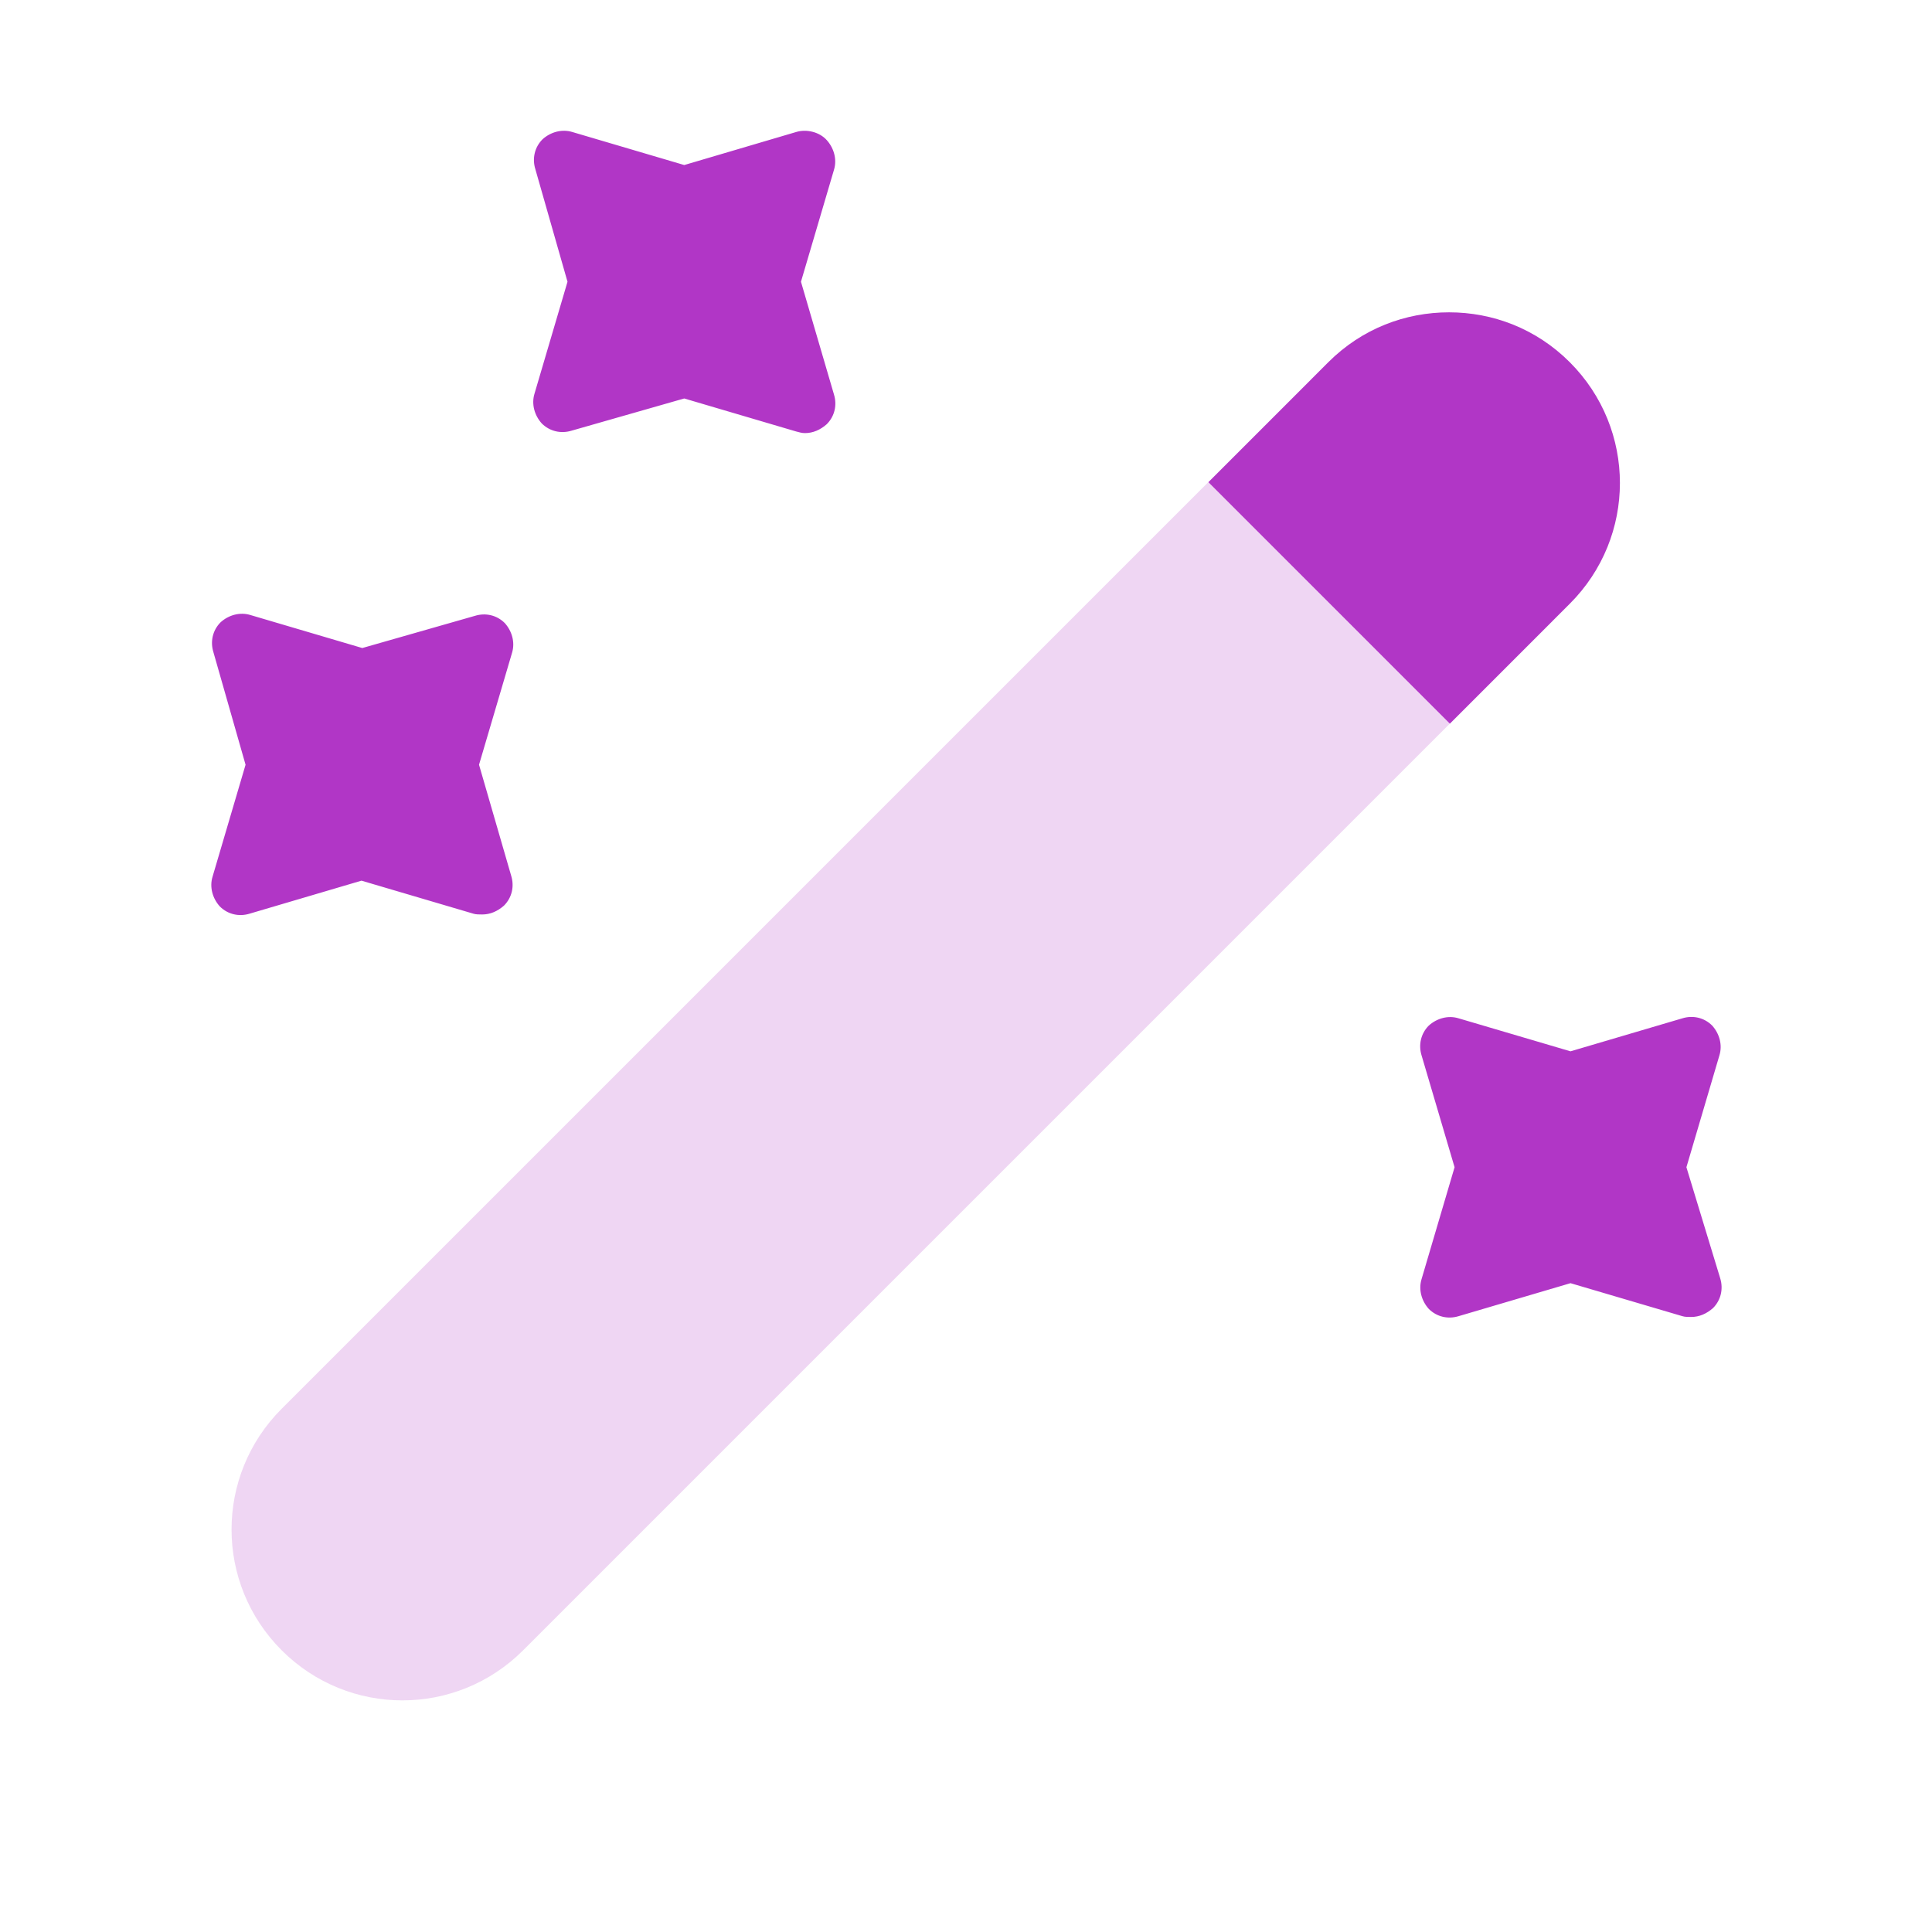
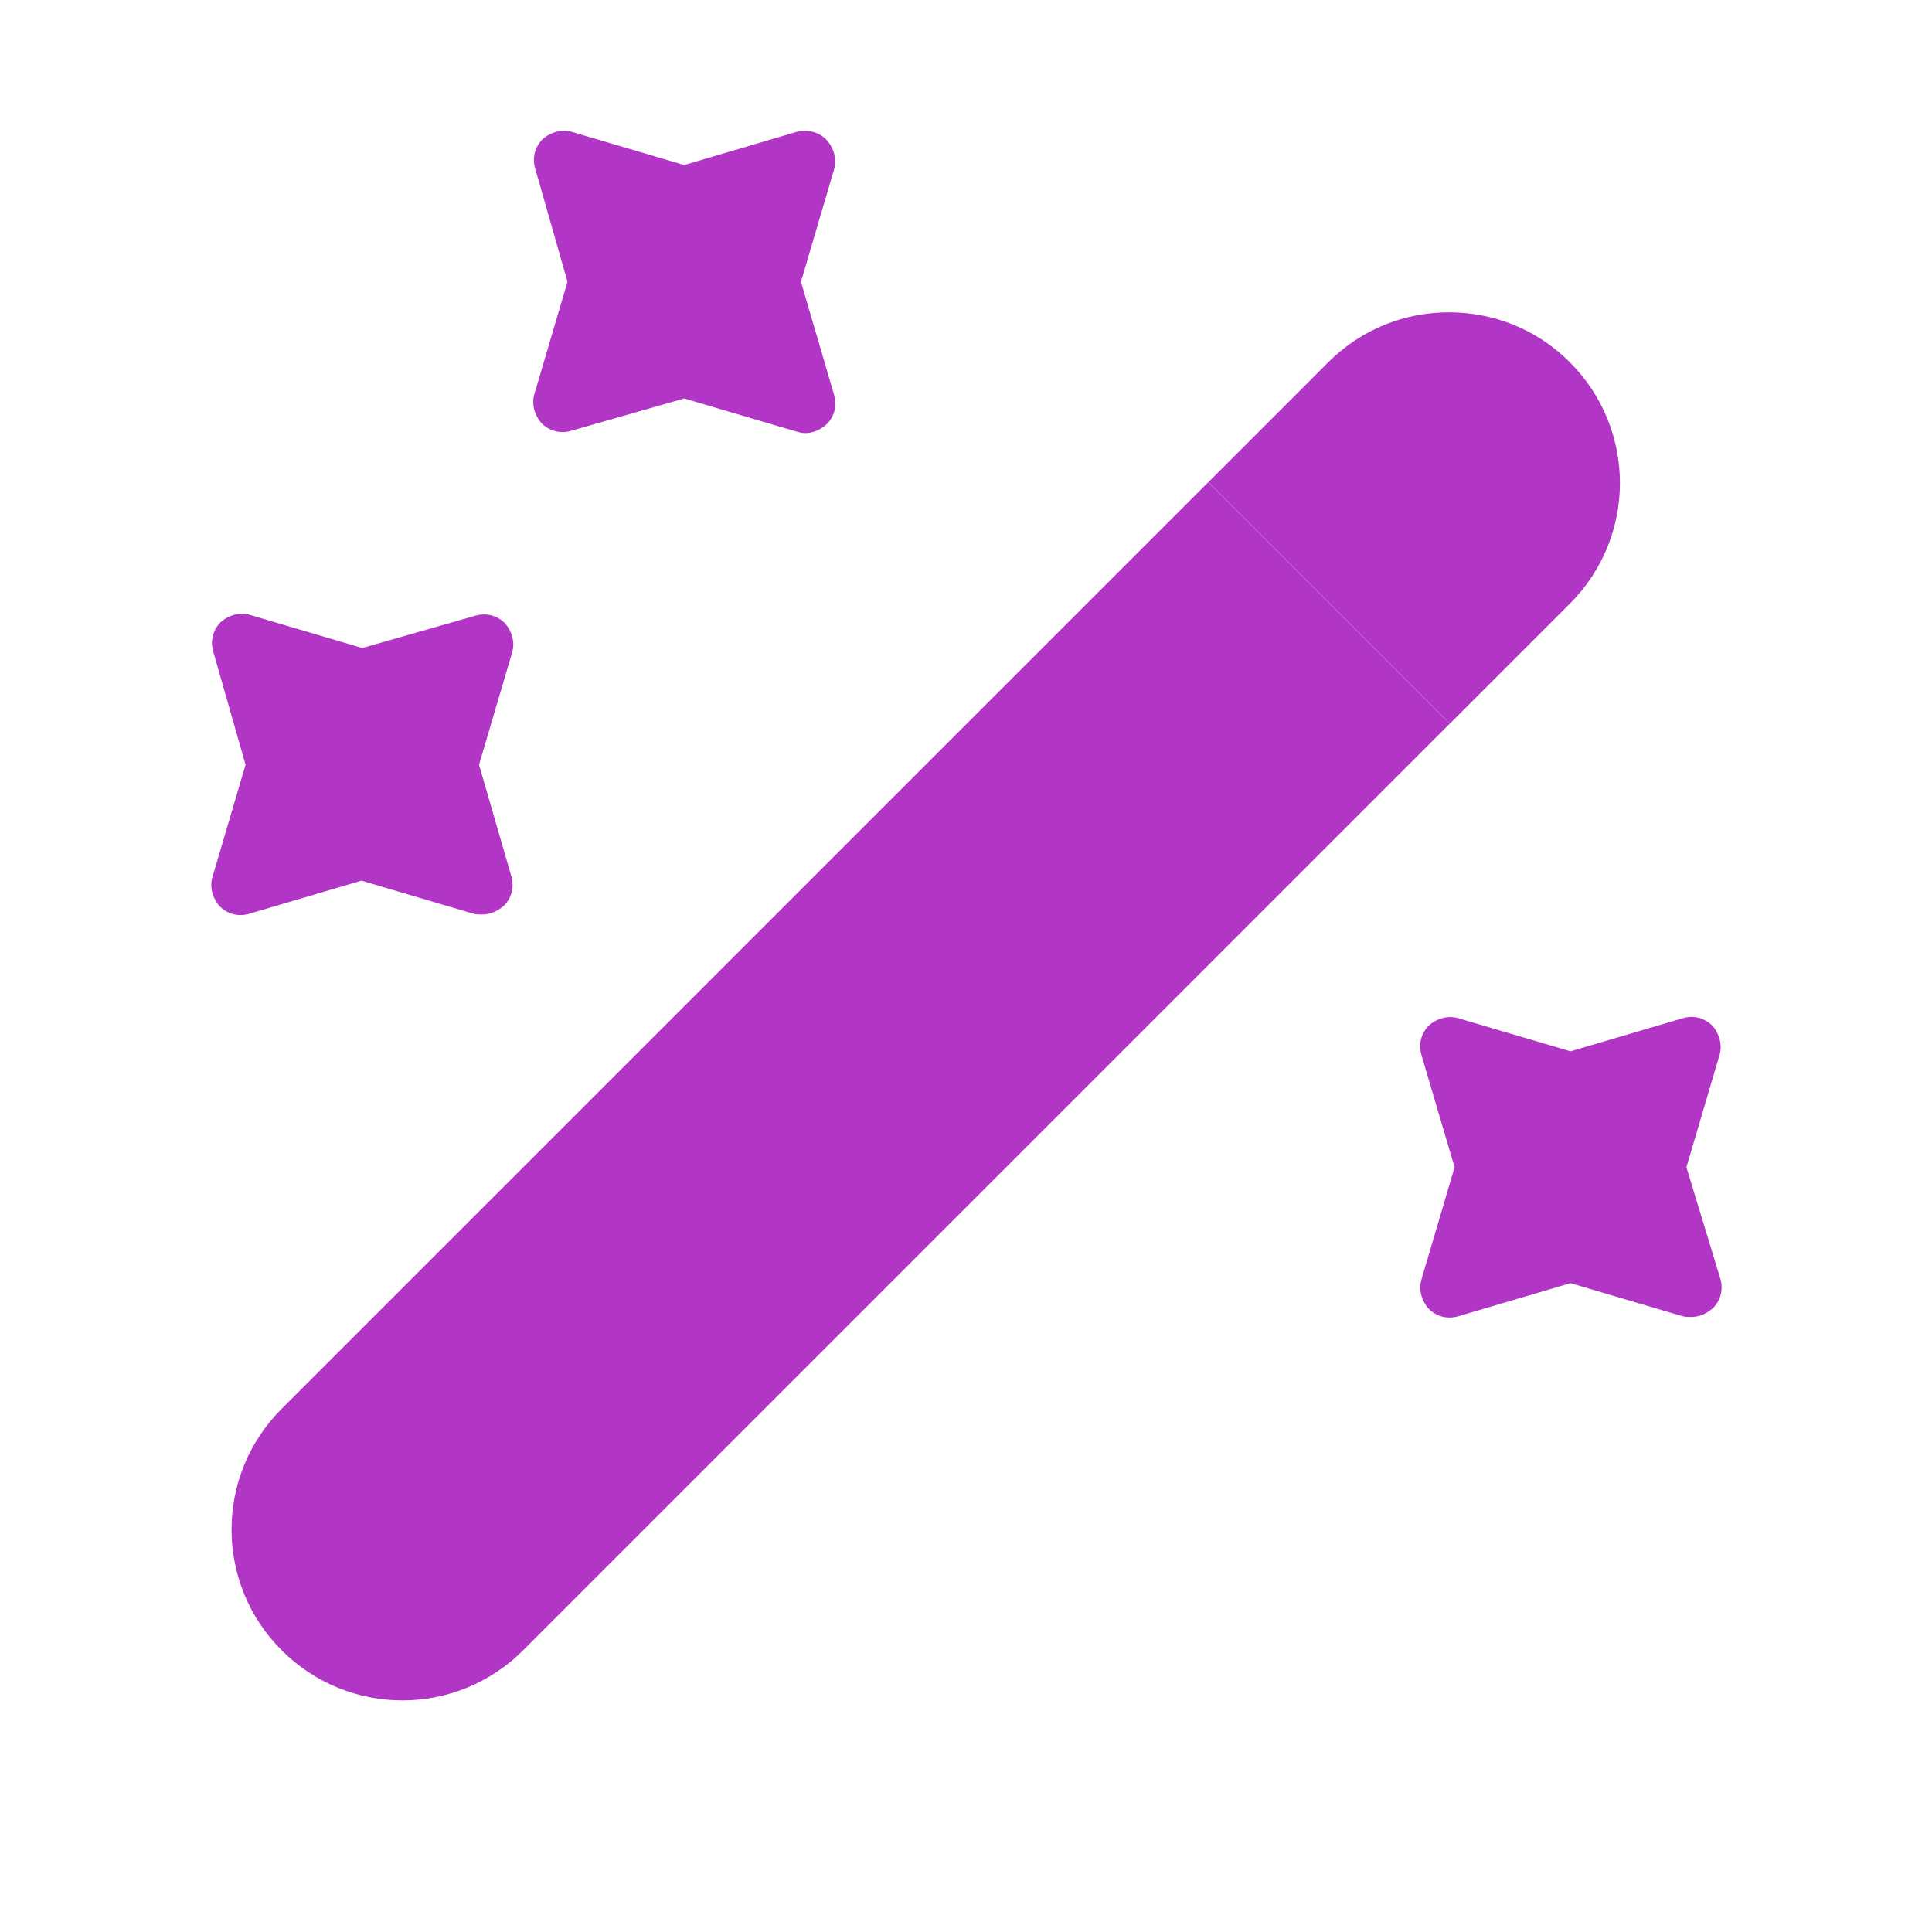
<svg xmlns="http://www.w3.org/2000/svg" width="88" height="88" viewBox="0 0 88 88" fill="none">
  <path d="M66.039 32.963L55.039 21.963L60.502 16.499C62.042 14.959 64.022 14.226 66.002 14.226C67.982 14.226 69.962 14.959 71.502 16.499C74.546 19.543 74.546 24.456 71.502 27.499L66.039 32.963Z" fill="#B136C6" />
-   <path d="M23.829 75.168C20.786 78.211 15.873 78.211 12.829 75.168C9.786 72.124 9.786 67.211 12.829 64.168L55.033 21.964L66.033 32.964L23.829 75.168Z" fill="#B136C6" fill-opacity="0.2" />
+   <path d="M23.829 75.168C20.786 78.211 15.873 78.211 12.829 75.168C9.786 72.124 9.786 67.211 12.829 64.168L55.033 21.964L66.033 32.964L23.829 75.168Z" fill="#B136C6" fillOpacity="0.2" />
  <path d="M37.986 7.737C38.133 7.26 37.986 6.747 37.656 6.38C37.326 6.013 36.739 5.867 36.263 6.013L31.166 7.517L26.069 6.013C25.593 5.867 25.079 6.013 24.713 6.343C24.346 6.71 24.236 7.223 24.383 7.7L25.849 12.833L24.346 17.93C24.199 18.407 24.346 18.92 24.676 19.287C25.043 19.653 25.556 19.763 26.033 19.617L31.166 18.15L36.263 19.653C36.409 19.69 36.519 19.727 36.666 19.727C37.033 19.727 37.363 19.58 37.656 19.323C38.023 18.957 38.133 18.443 37.986 17.967L36.483 12.833L37.986 7.737Z" fill="#B136C6" />
  <path d="M23.322 29.737C23.468 29.26 23.322 28.747 22.992 28.38C22.625 28.013 22.112 27.903 21.635 28.05L16.502 29.517L11.405 28.013C10.928 27.867 10.415 28.013 10.049 28.343C9.682 28.71 9.572 29.223 9.719 29.7L11.185 34.833L9.682 39.93C9.535 40.407 9.682 40.92 10.012 41.287C10.379 41.653 10.892 41.763 11.368 41.617L16.465 40.113L21.562 41.617C21.672 41.653 21.819 41.653 21.965 41.653C22.332 41.653 22.662 41.507 22.955 41.25C23.322 40.883 23.432 40.37 23.285 39.893L21.819 34.833L23.322 29.737Z" fill="#B136C6" />
  <path d="M78.317 48.07C78.464 47.593 78.317 47.08 77.987 46.713C77.62 46.346 77.107 46.236 76.63 46.383L71.534 47.886L66.437 46.383C65.96 46.236 65.447 46.383 65.08 46.713C64.714 47.08 64.604 47.593 64.75 48.07L66.254 53.166L64.75 58.263C64.604 58.74 64.75 59.253 65.08 59.62C65.447 59.986 65.96 60.096 66.437 59.95L71.534 58.447L76.63 59.95C76.74 59.986 76.887 59.986 77.034 59.986C77.4 59.986 77.73 59.84 78.024 59.583C78.39 59.217 78.5 58.703 78.354 58.227L76.814 53.166L78.317 48.07Z" fill="#B136C6" />
</svg>
